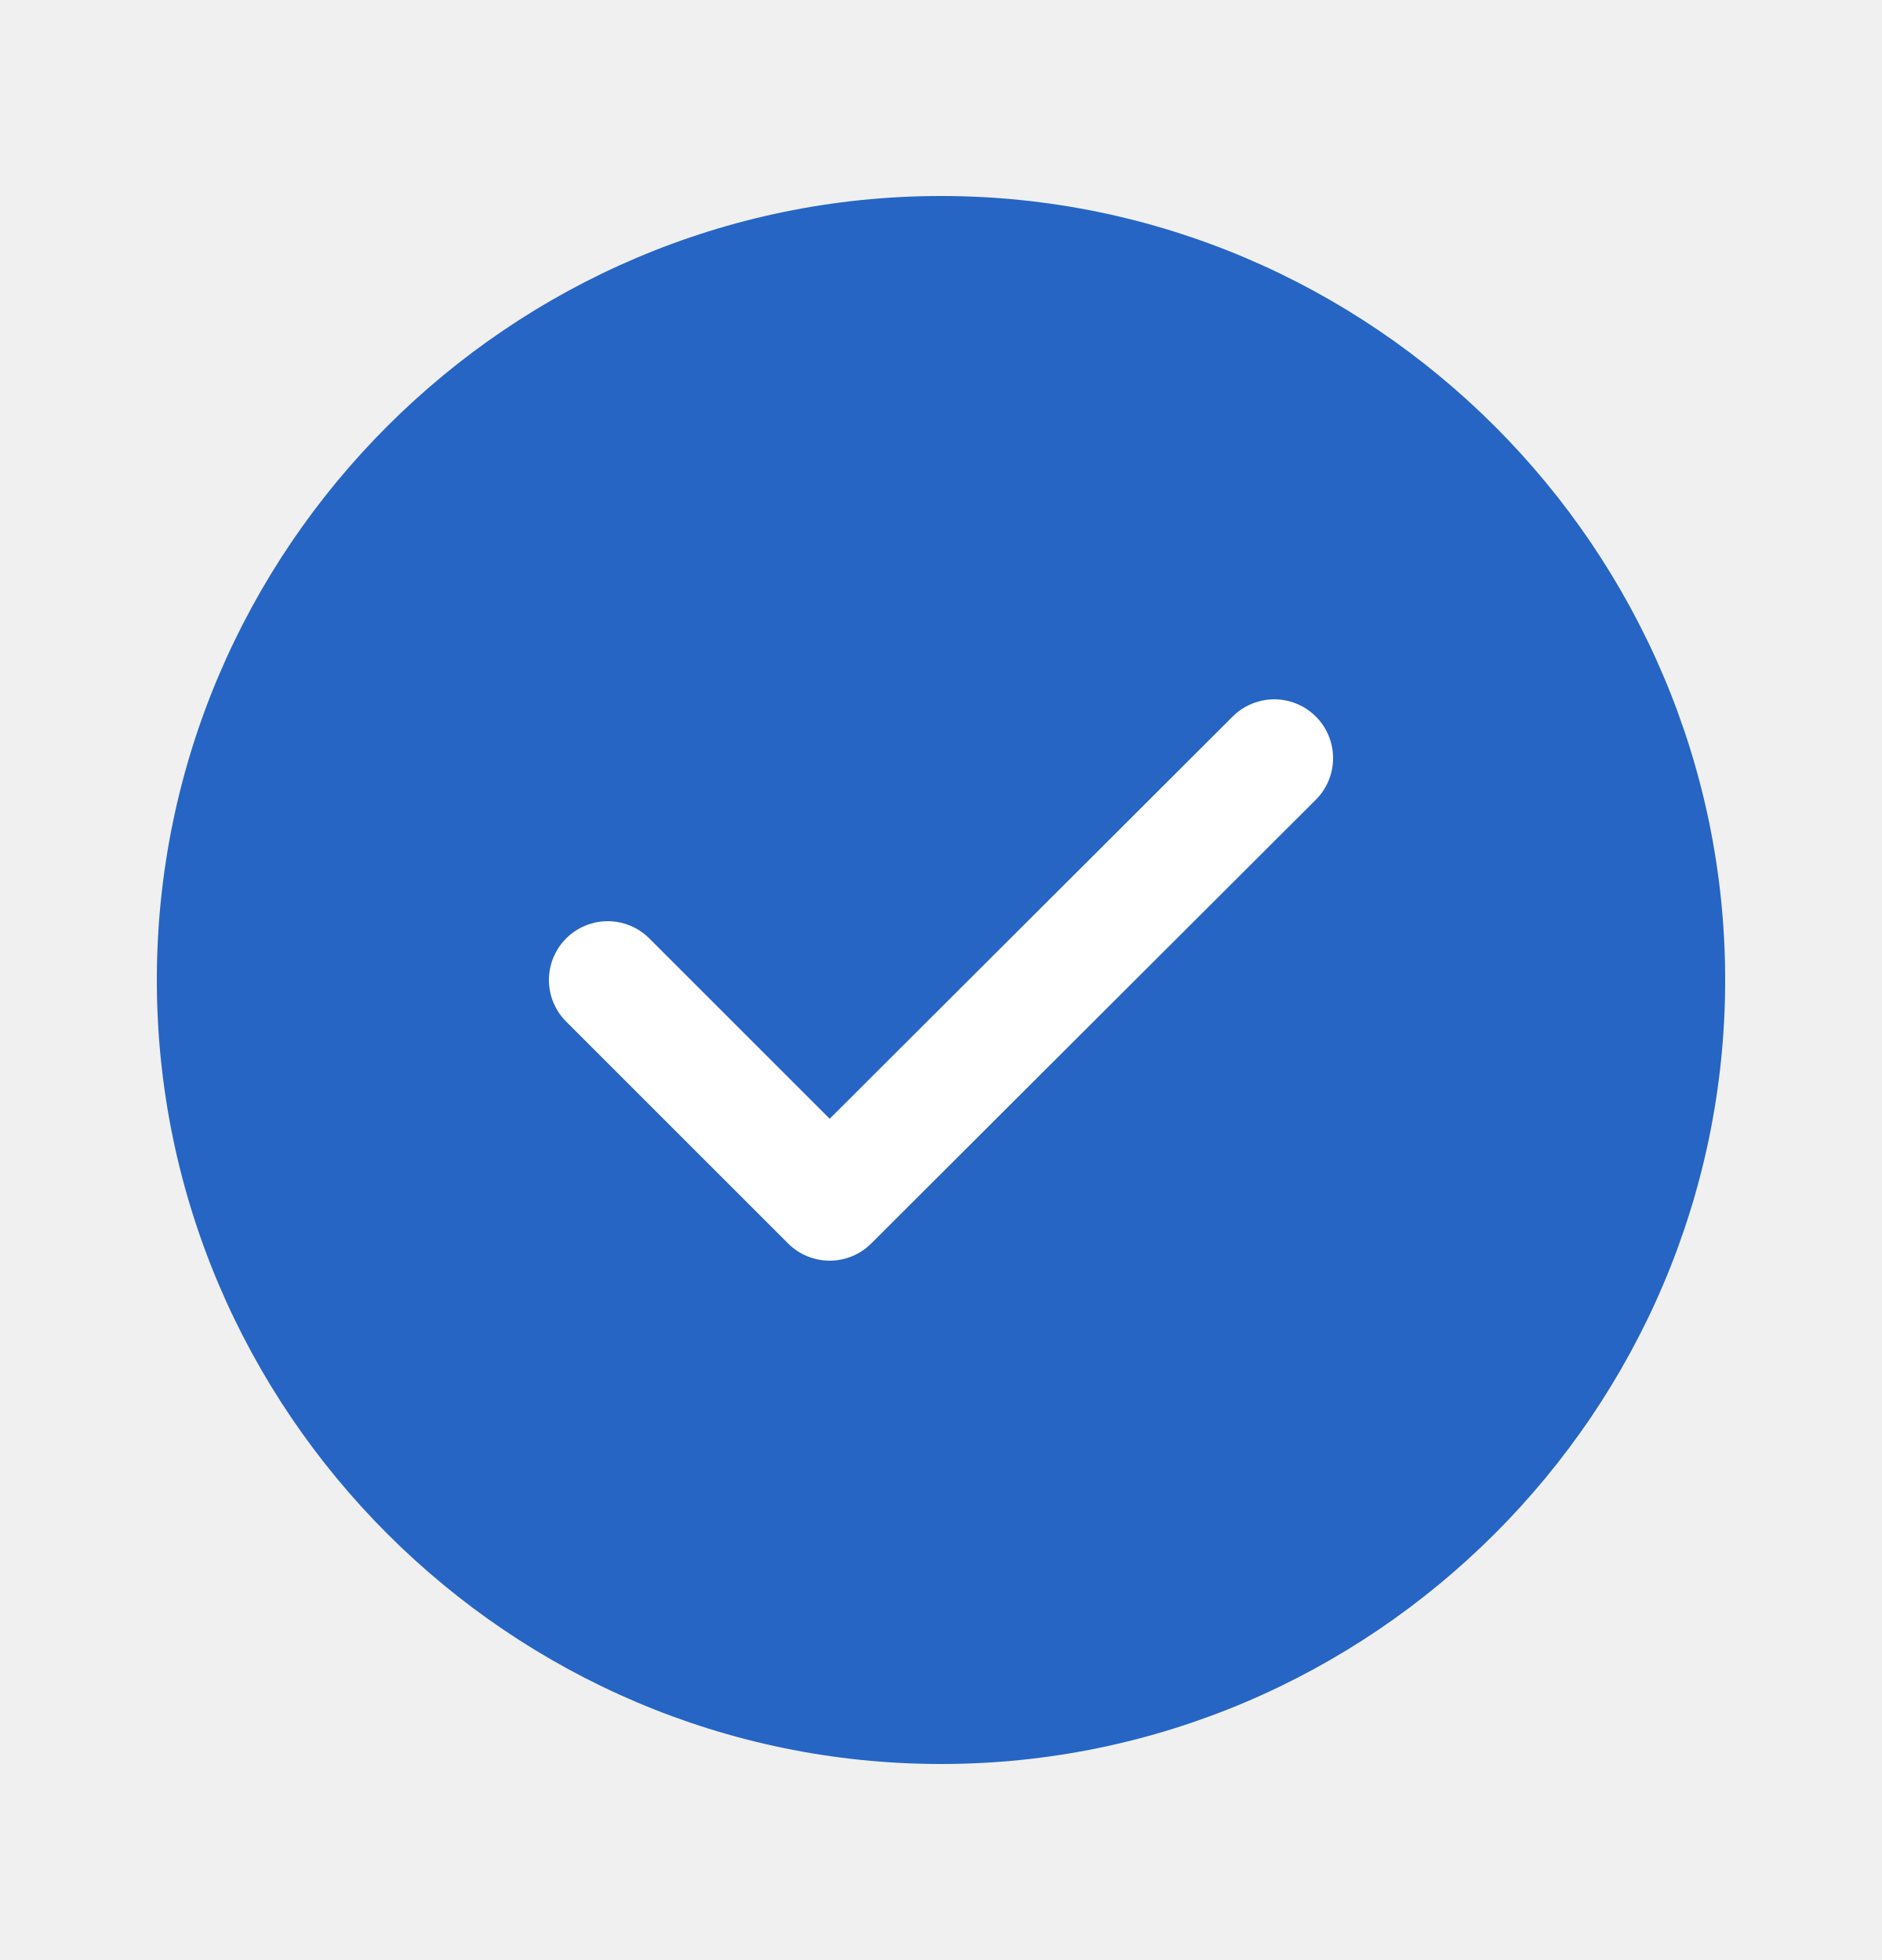
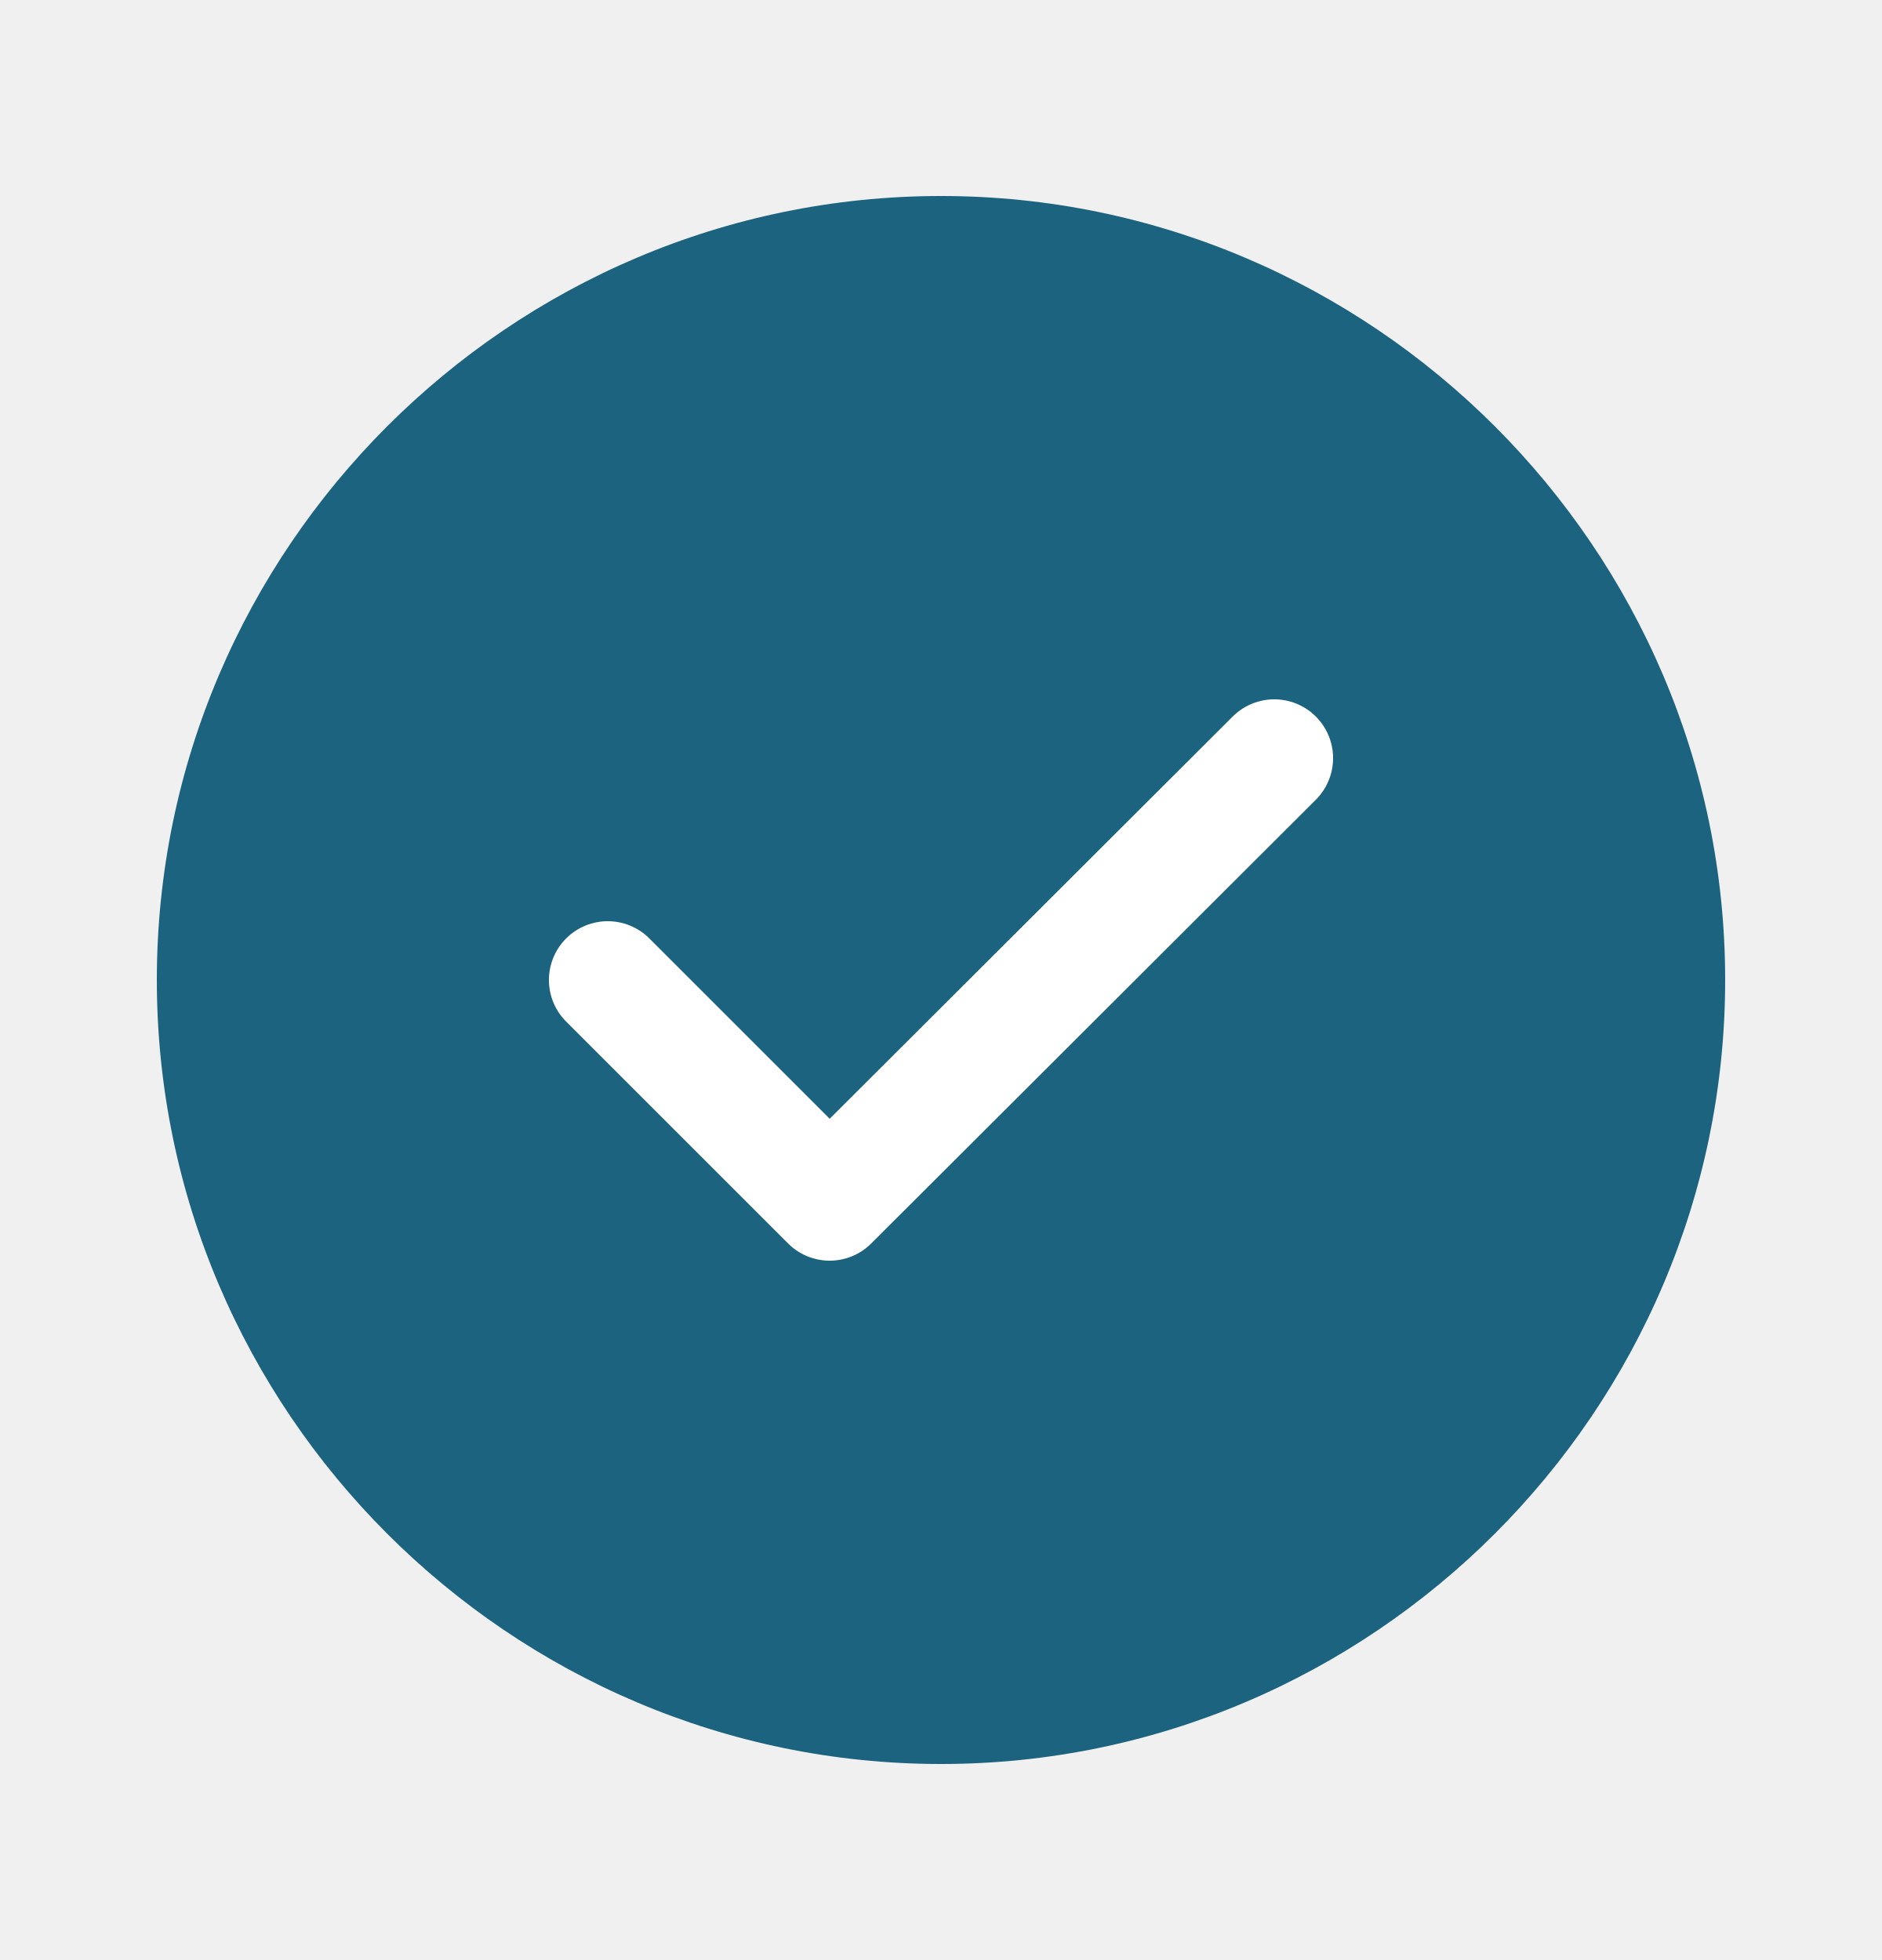
<svg xmlns="http://www.w3.org/2000/svg" width="24" height="25" fill="none">
-   <path d="M12 22.5c5.5 0 10-4.5 10-10s-4.5-10-10-10S2 7 2 12.5s4.5 10 10 10Z" fill="#2665C4" />
+   <path d="M12 22.5c5.5 0 10-4.5 10-10s-4.5-10-10-10S2 7 2 12.5s4.5 10 10 10Z" fill="#1C637F" />
  <path d="m7.75 12.5 2.83 2.83 5.67-5.66" stroke="#fff" stroke-width="1.5" stroke-linecap="round" stroke-linejoin="round" />
</svg>
